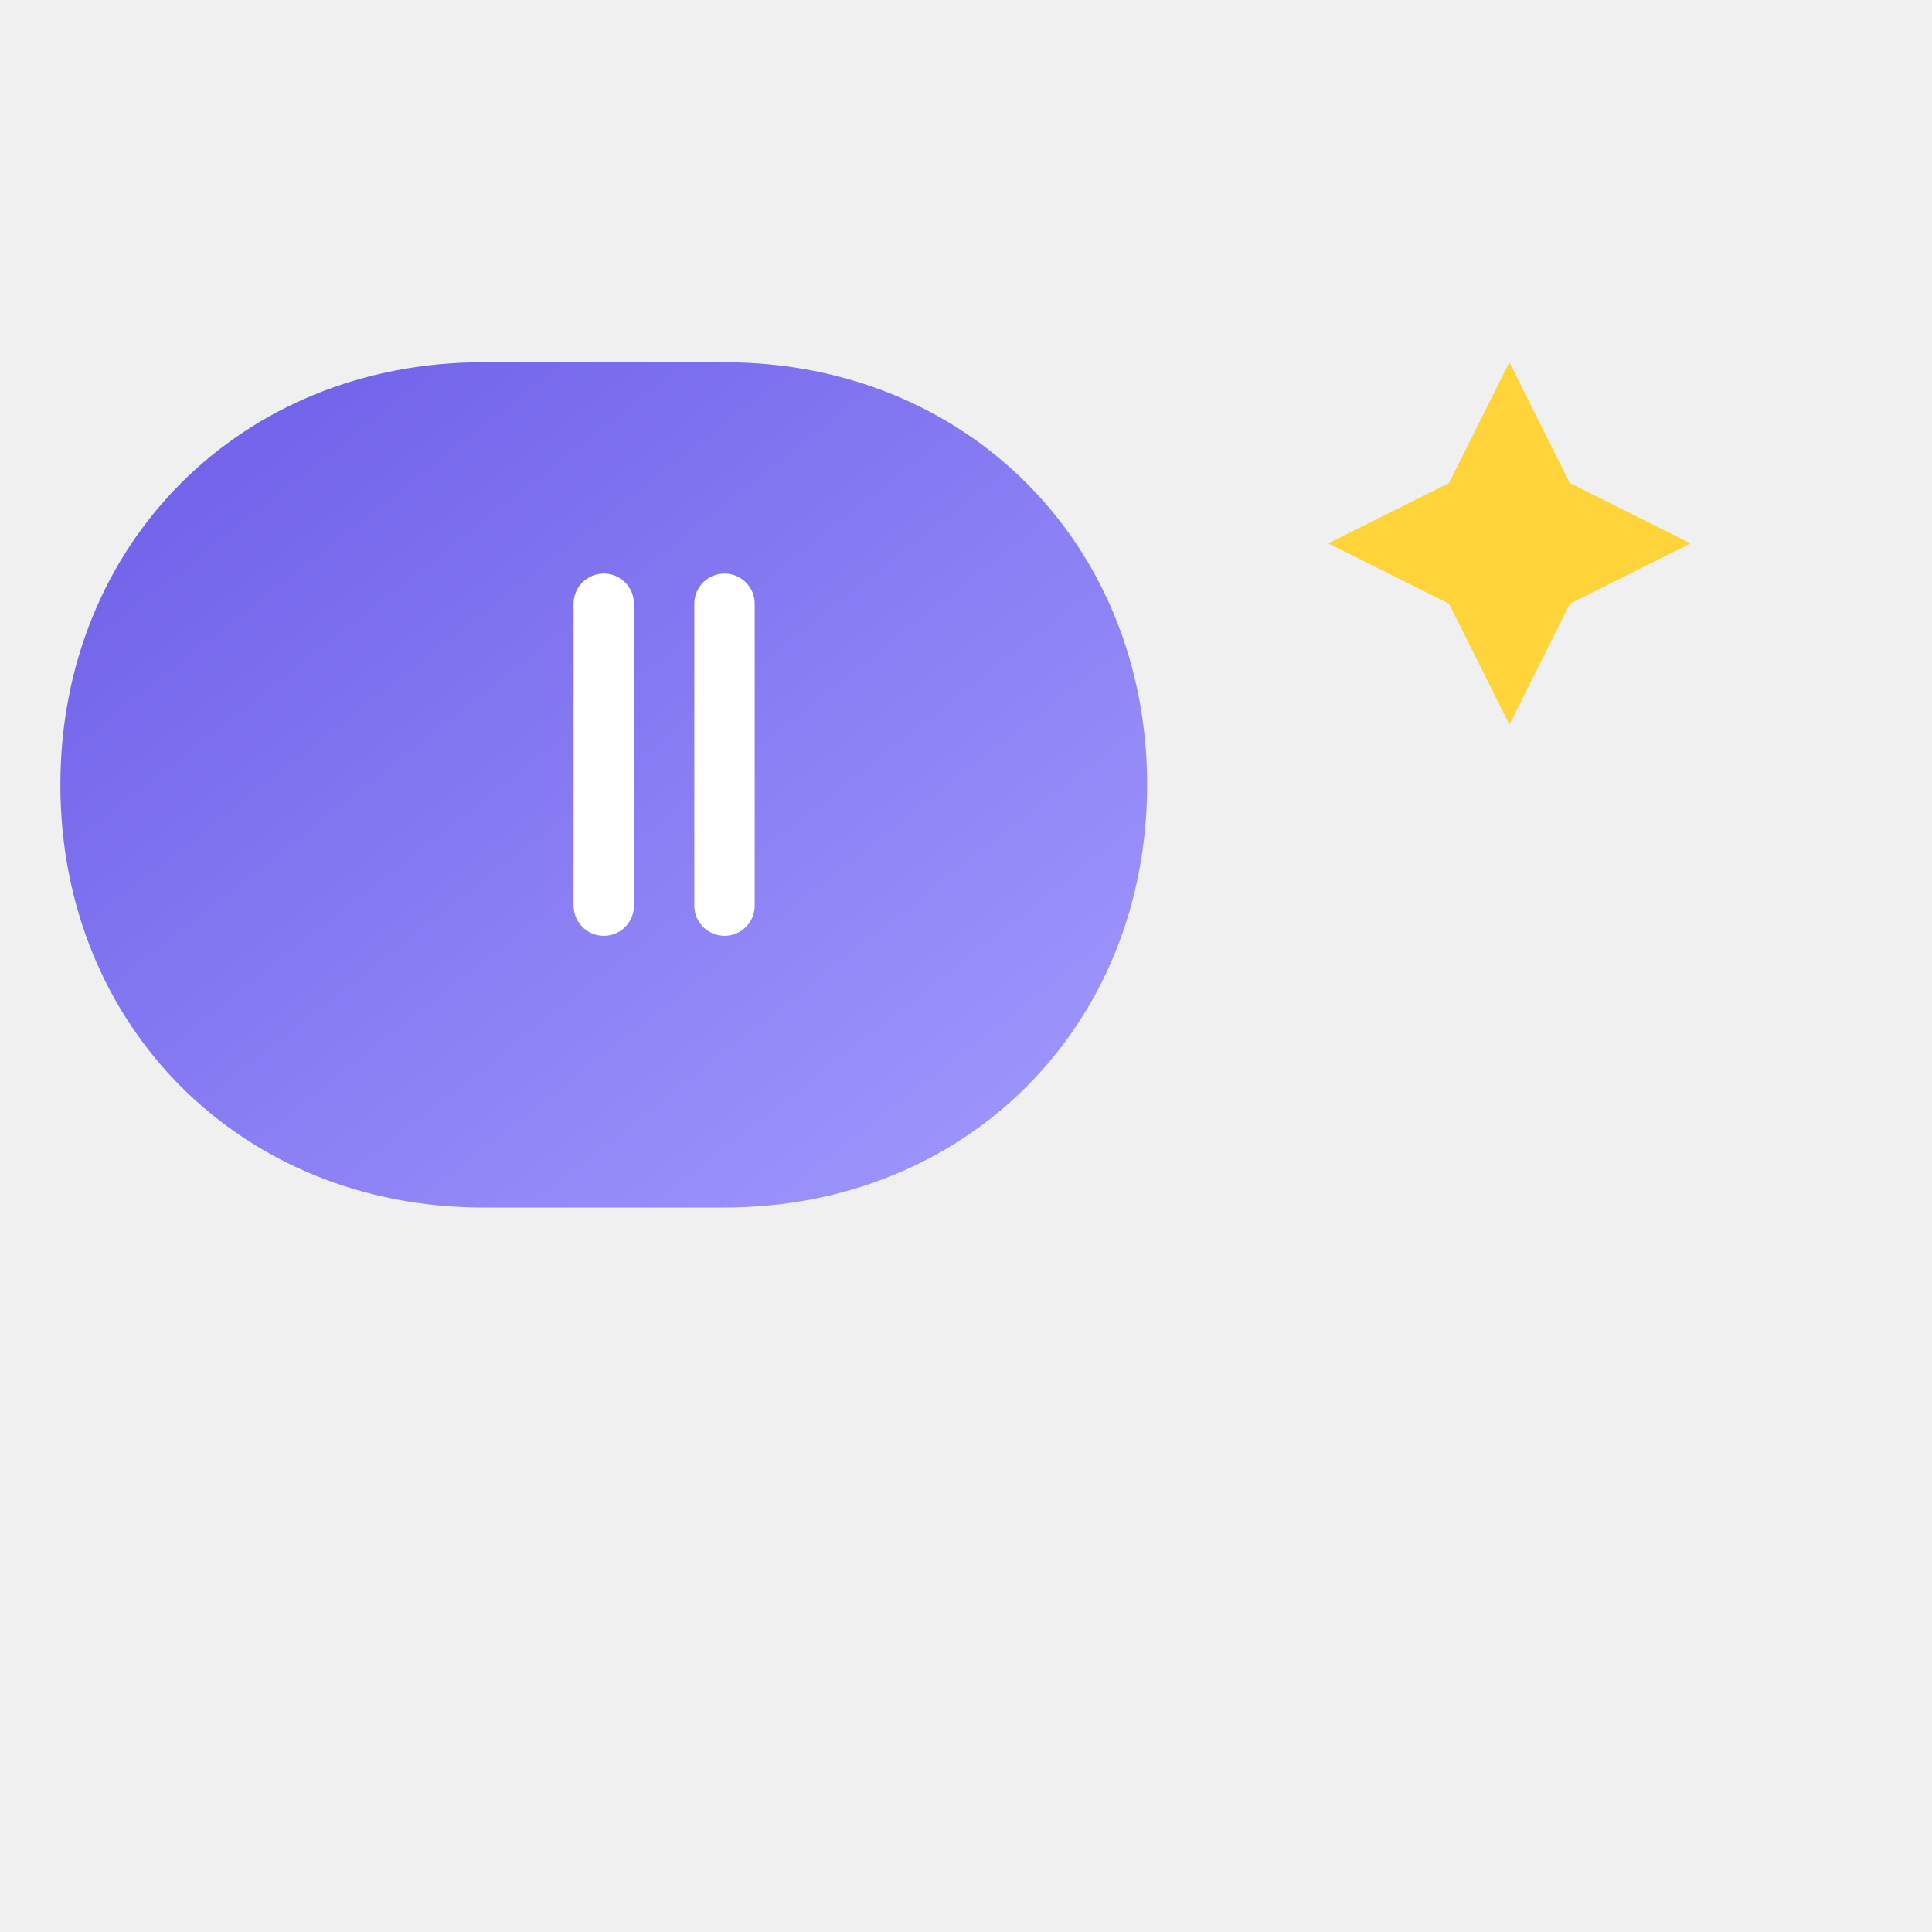
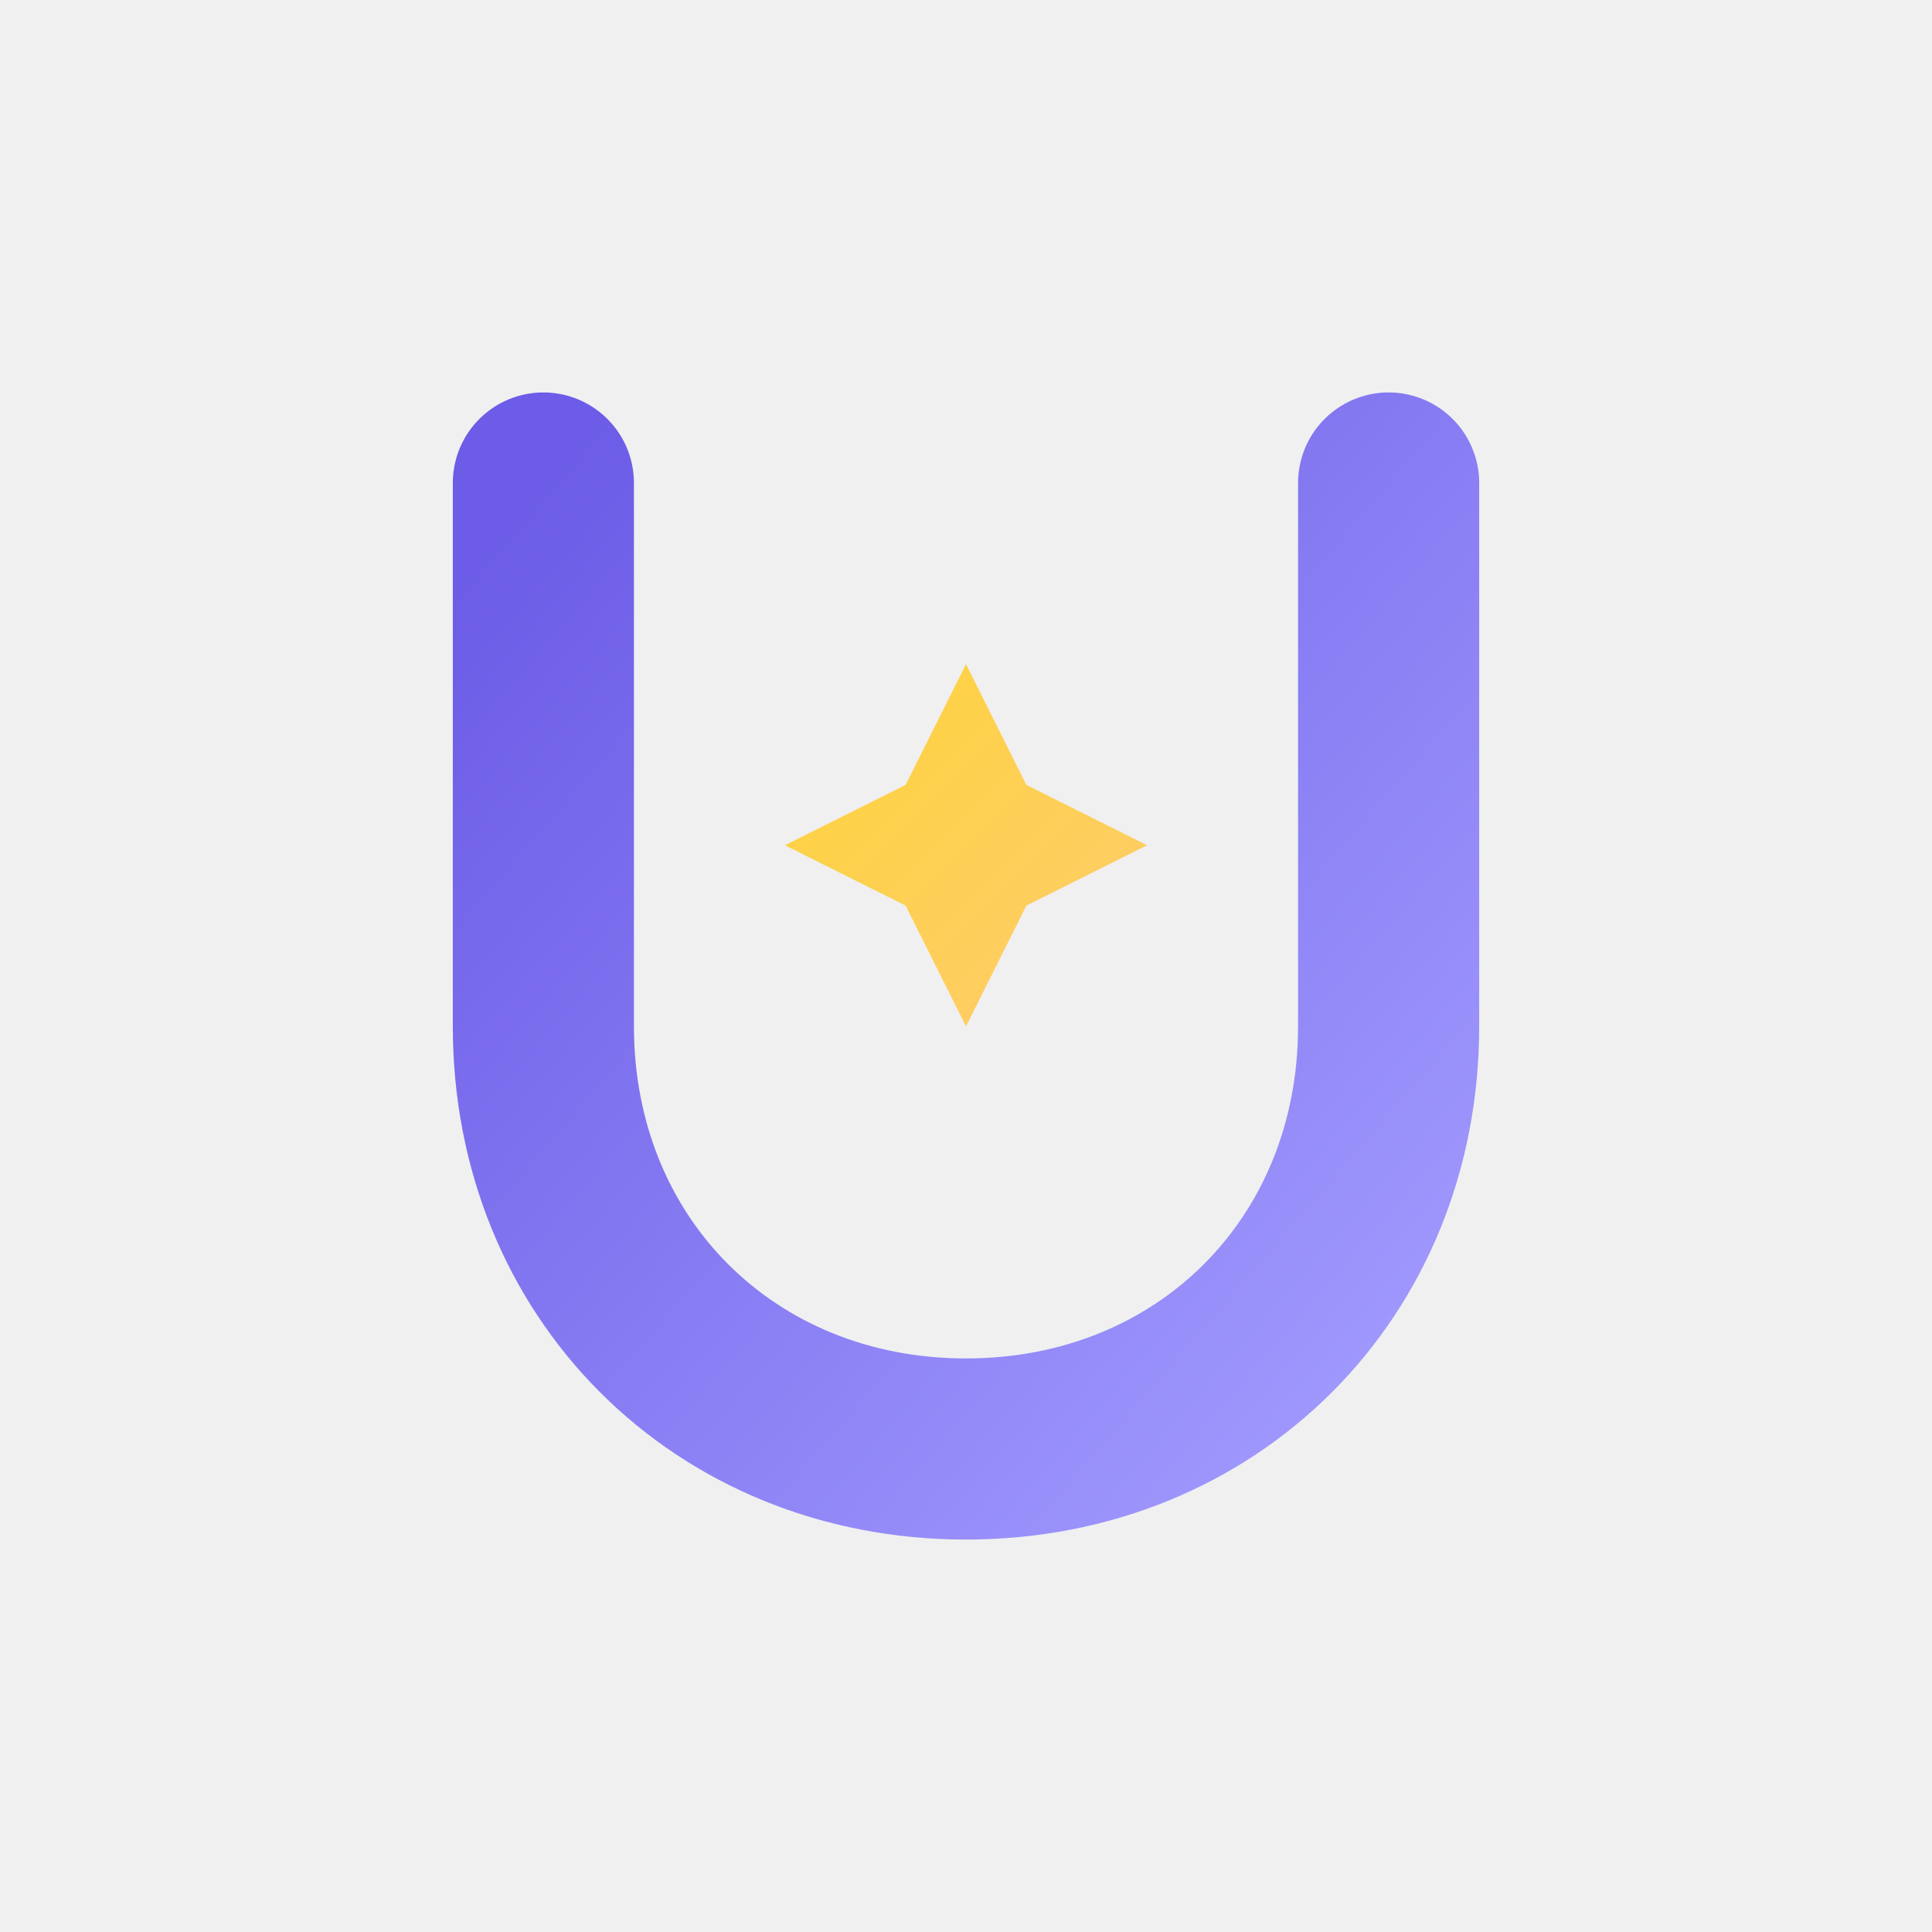
- <svg xmlns="http://www.w3.org/2000/svg" width="16" height="16" viewBox="0 0 64 64">
+ <svg xmlns="http://www.w3.org/2000/svg" width="32" height="32" viewBox="0 0 32 32">
  <defs>
-     <linearGradient id="iconGrad" x1="0%" y1="0%" x2="100%" y2="100%">
+     <linearGradient id="uGrad" x1="0%" y1="0%" x2="100%" y2="100%">
      <stop offset="0%" stop-color="#6C5CE7" />
      <stop offset="100%" stop-color="#A29BFE" />
    </linearGradient>
+     <linearGradient id="starGrad" x1="0%" y1="0%" x2="100%" y2="100%">
+       <stop offset="0%" stop-color="#FFD43B" />
+       <stop offset="100%" stop-color="#FDCB6E" />
+     </linearGradient>
  </defs>
-   <path d="M16 12             C8 12, 2 18, 2 26             C2 34, 8 40, 16 40             L24 40             C32 40, 38 34, 38 26             C38 18, 32 12, 24 12             Z" fill="url(#iconGrad)" />
-   <path d="M20 20 L20 30 M24 20 L24 30" stroke="#FFF" stroke-width="2" stroke-linecap="round" />
-   <path d="M48 16 L50 12 L52 16 L56 18 L52 20 L50 24 L48 20 L44 18 Z" fill="#FFD43B" />
+   <path d="M9 8 L9 17 C9 21, 12 24, 16 24 C20 24, 23 21, 23 17 L23 8" fill="none" stroke="url(#uGrad)" stroke-width="3" stroke-linecap="round" />
+   <g transform="translate(16, 14)">
+     <path d="M0 -3 L1 -1 L3 0 L1 1 L0 3 L-1 1 L-3 0 L-1 -1 Z" fill="url(#starGrad)" />
+   </g>
</svg>
